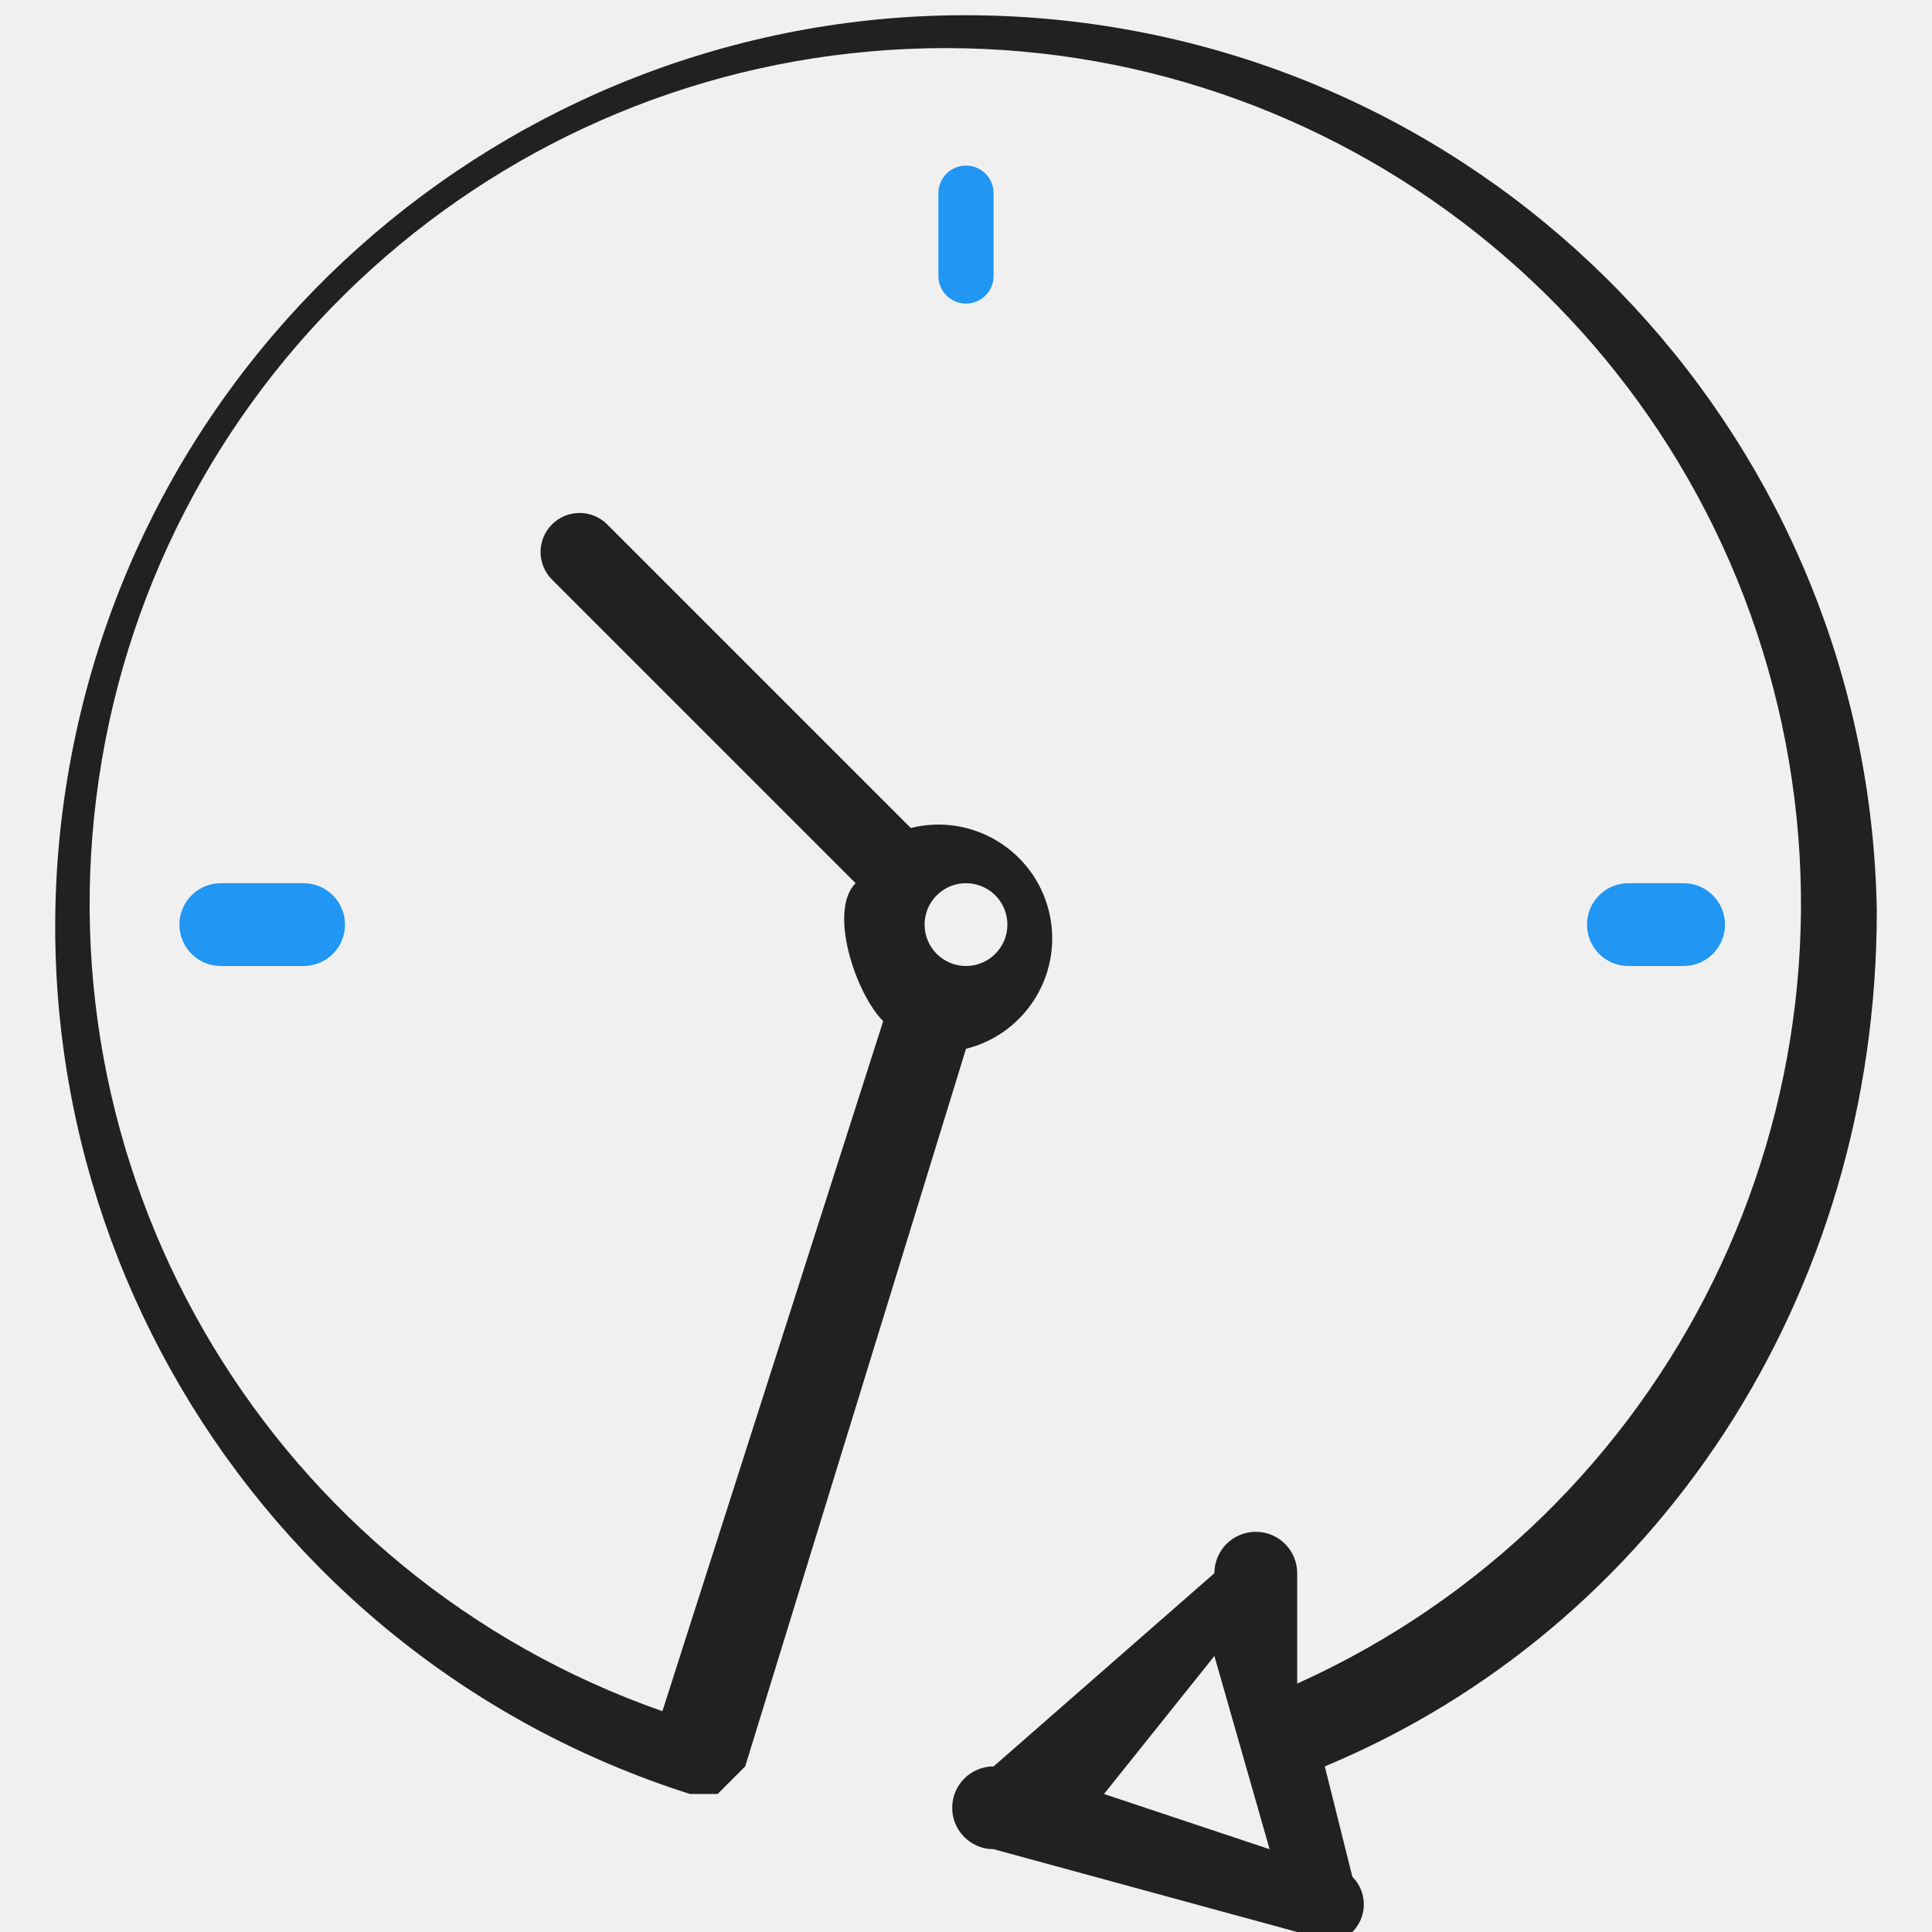
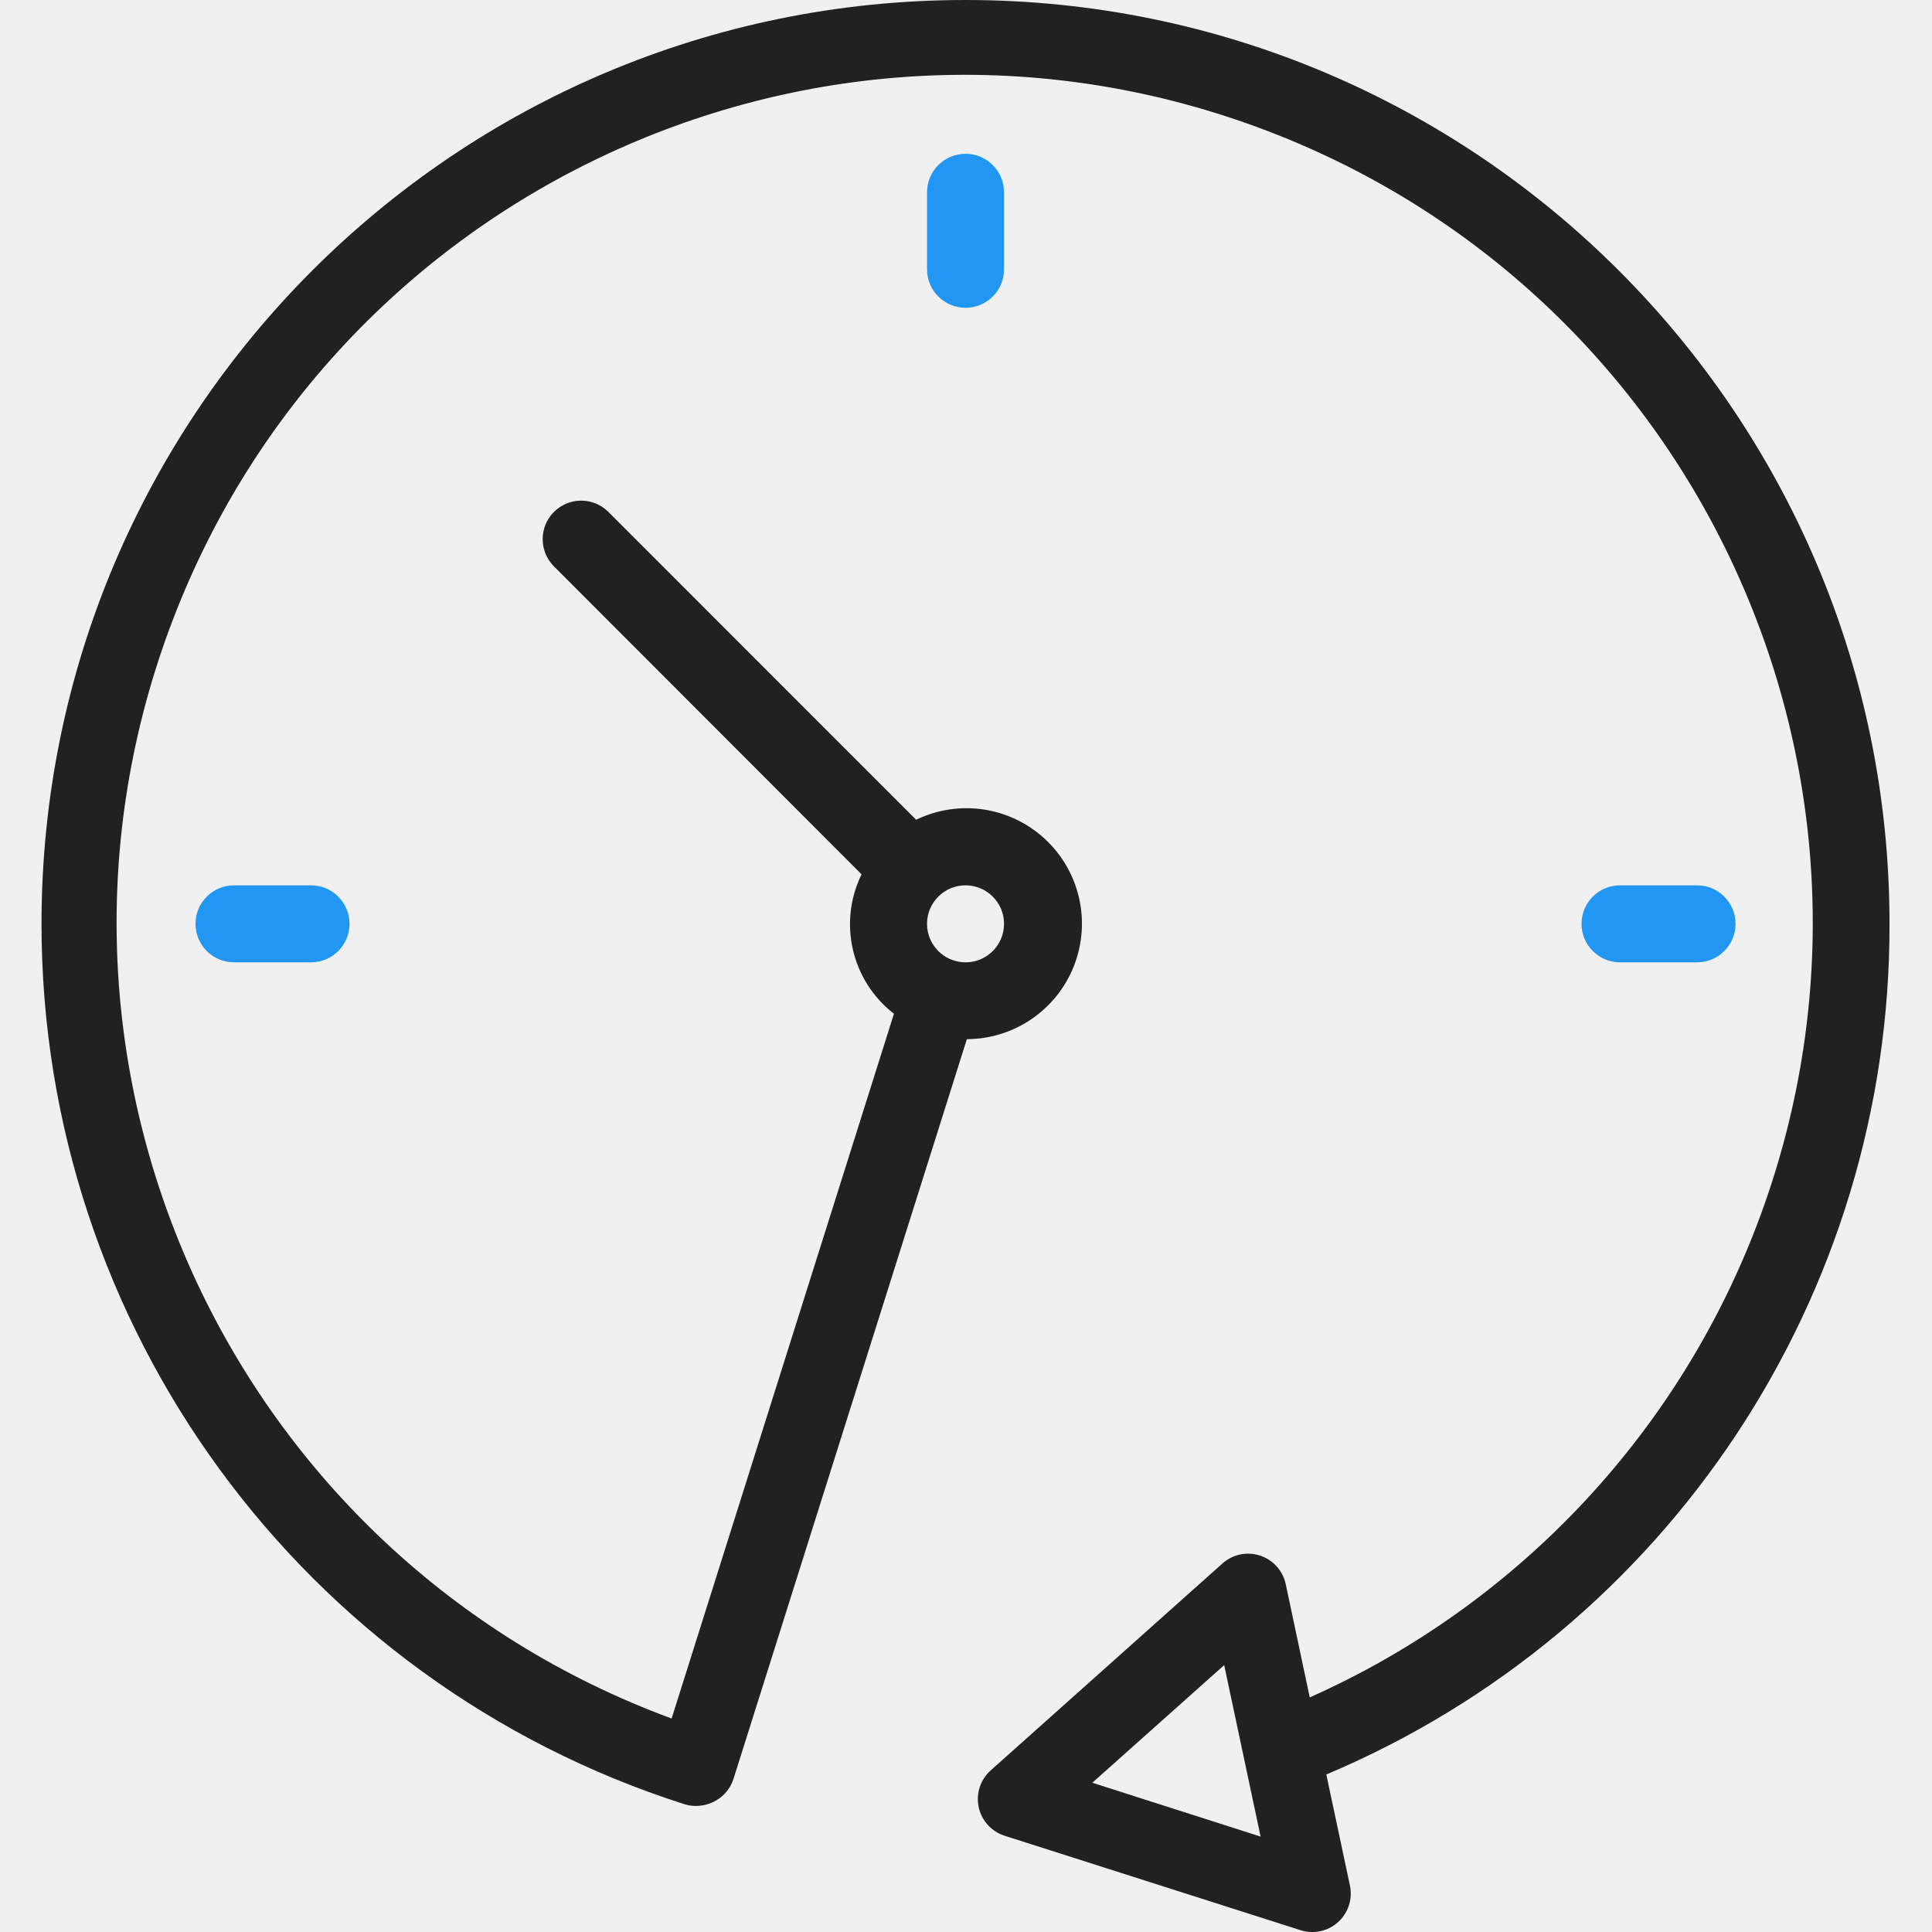
<svg xmlns="http://www.w3.org/2000/svg" width="70" height="70" fill="none">
  <g clip-path="url(#clip0)">
-     <path d="M68 33a33 33 0 10-43 32h1l1-1 8-26a4 4 0 10-2-8L22 19a1 1 0 00-2 2l11 11c-1 1 0 4 1 5l-8 25a31 31 0 1123-1v-4a1 1 0 00-3 0l-8 7a1 1 0 000 3l11 3a1 1 0 002-2l-1-4c12-5 20-17 20-31zm-33-1a1 1 0 110 3 1 1 0 010-3zm5 33l4-5 2 7-6-2z" fill="#212121" />
-     <path d="M34 7v3a1 1 0 102 0V7a1 1 0 00-2 0zM8 32a1 1 0 000 3h3a1 1 0 100-3H8zM61 35a1 1 0 100-3h-2a1 1 0 000 3h2z" fill="#2196F3" />
+     <path d="M68.461 33.471C68.458 14.982 53.466-.004 34.975 0 16.485.004 1.5 14.996 1.504 33.486A33.479 33.479 0 0024.799 65.37c.133.042.27.063.41.063.263 0 .521-.071.748-.205.296-.175.516-.453.62-.78l8.454-26.797a4.184 4.184 0 10-1.837-7.95L22.025 18.53a1.395 1.395 0 00-1.972 1.973l11.163 11.176a4.104 4.104 0 001.173 5.051l-8.055 25.535C8.414 56.4.262 38.74 6.126 22.82 11.991 6.9 29.65-1.252 45.571 4.613c15.92 5.864 24.072 23.524 18.207 39.444A30.72 30.72 0 0147.455 61.5l-.87-4.1a1.394 1.394 0 00-2.294-.752l-8.393 7.494a1.394 1.394 0 00.505 2.372l10.716 3.42a1.394 1.394 0 001.791-1.619l-.855-4.022a33.37 33.37 0 0020.406-30.82zm-33.478-1.394a1.395 1.395 0 110 2.79 1.395 1.395 0 010-2.79zm4.594 32.515l4.778-4.262 1.319 6.213-6.097-1.951z" fill="#212121" />
+     <path d="M33.588 6.967v2.79a1.395 1.395 0 102.79 0v-2.79a1.395 1.395 0 00-2.79 0zM8.479 32.077a1.395 1.395 0 000 2.79h2.79a1.395 1.395 0 100-2.79h-2.79zM61.487 34.867a1.395 1.395 0 100-2.79h-2.79a1.395 1.395 0 000 2.79h2.79z" fill="#2196F3" />
  </g>
  <defs>
    <clipPath id="clip0">
      <path fill="#fff" d="M0 0h70v70H0z" />
    </clipPath>
  </defs>
</svg>
